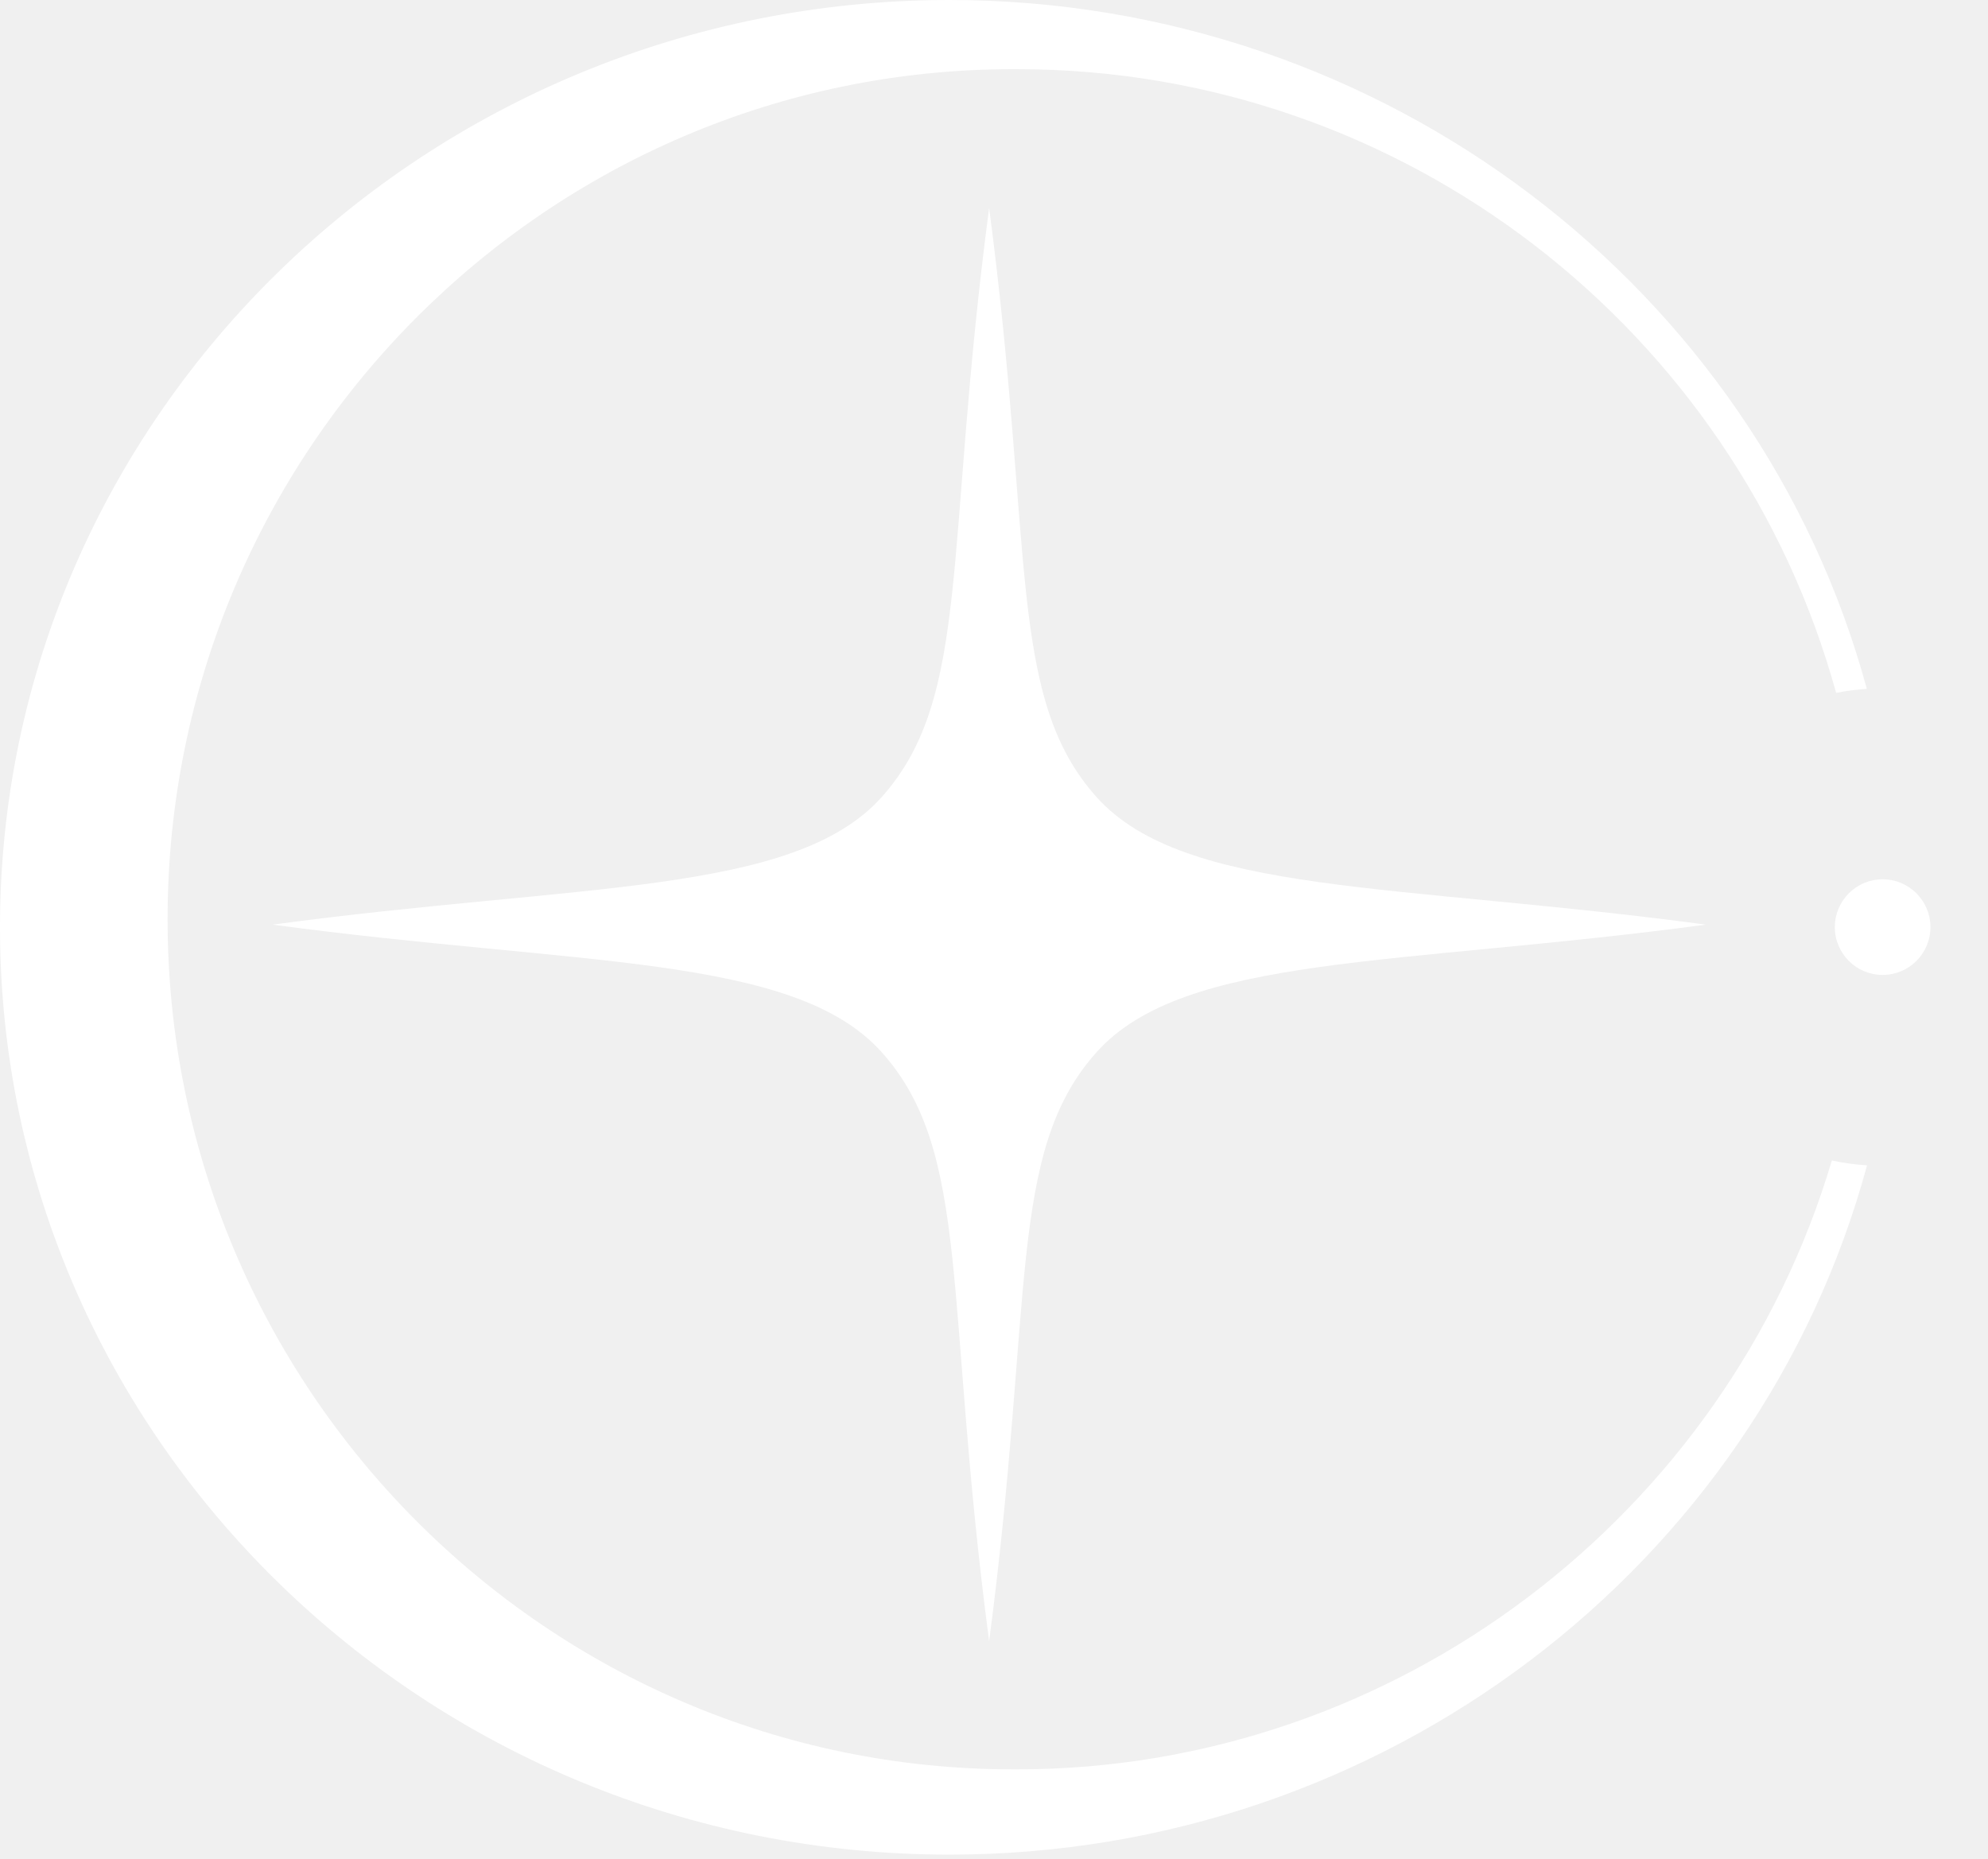
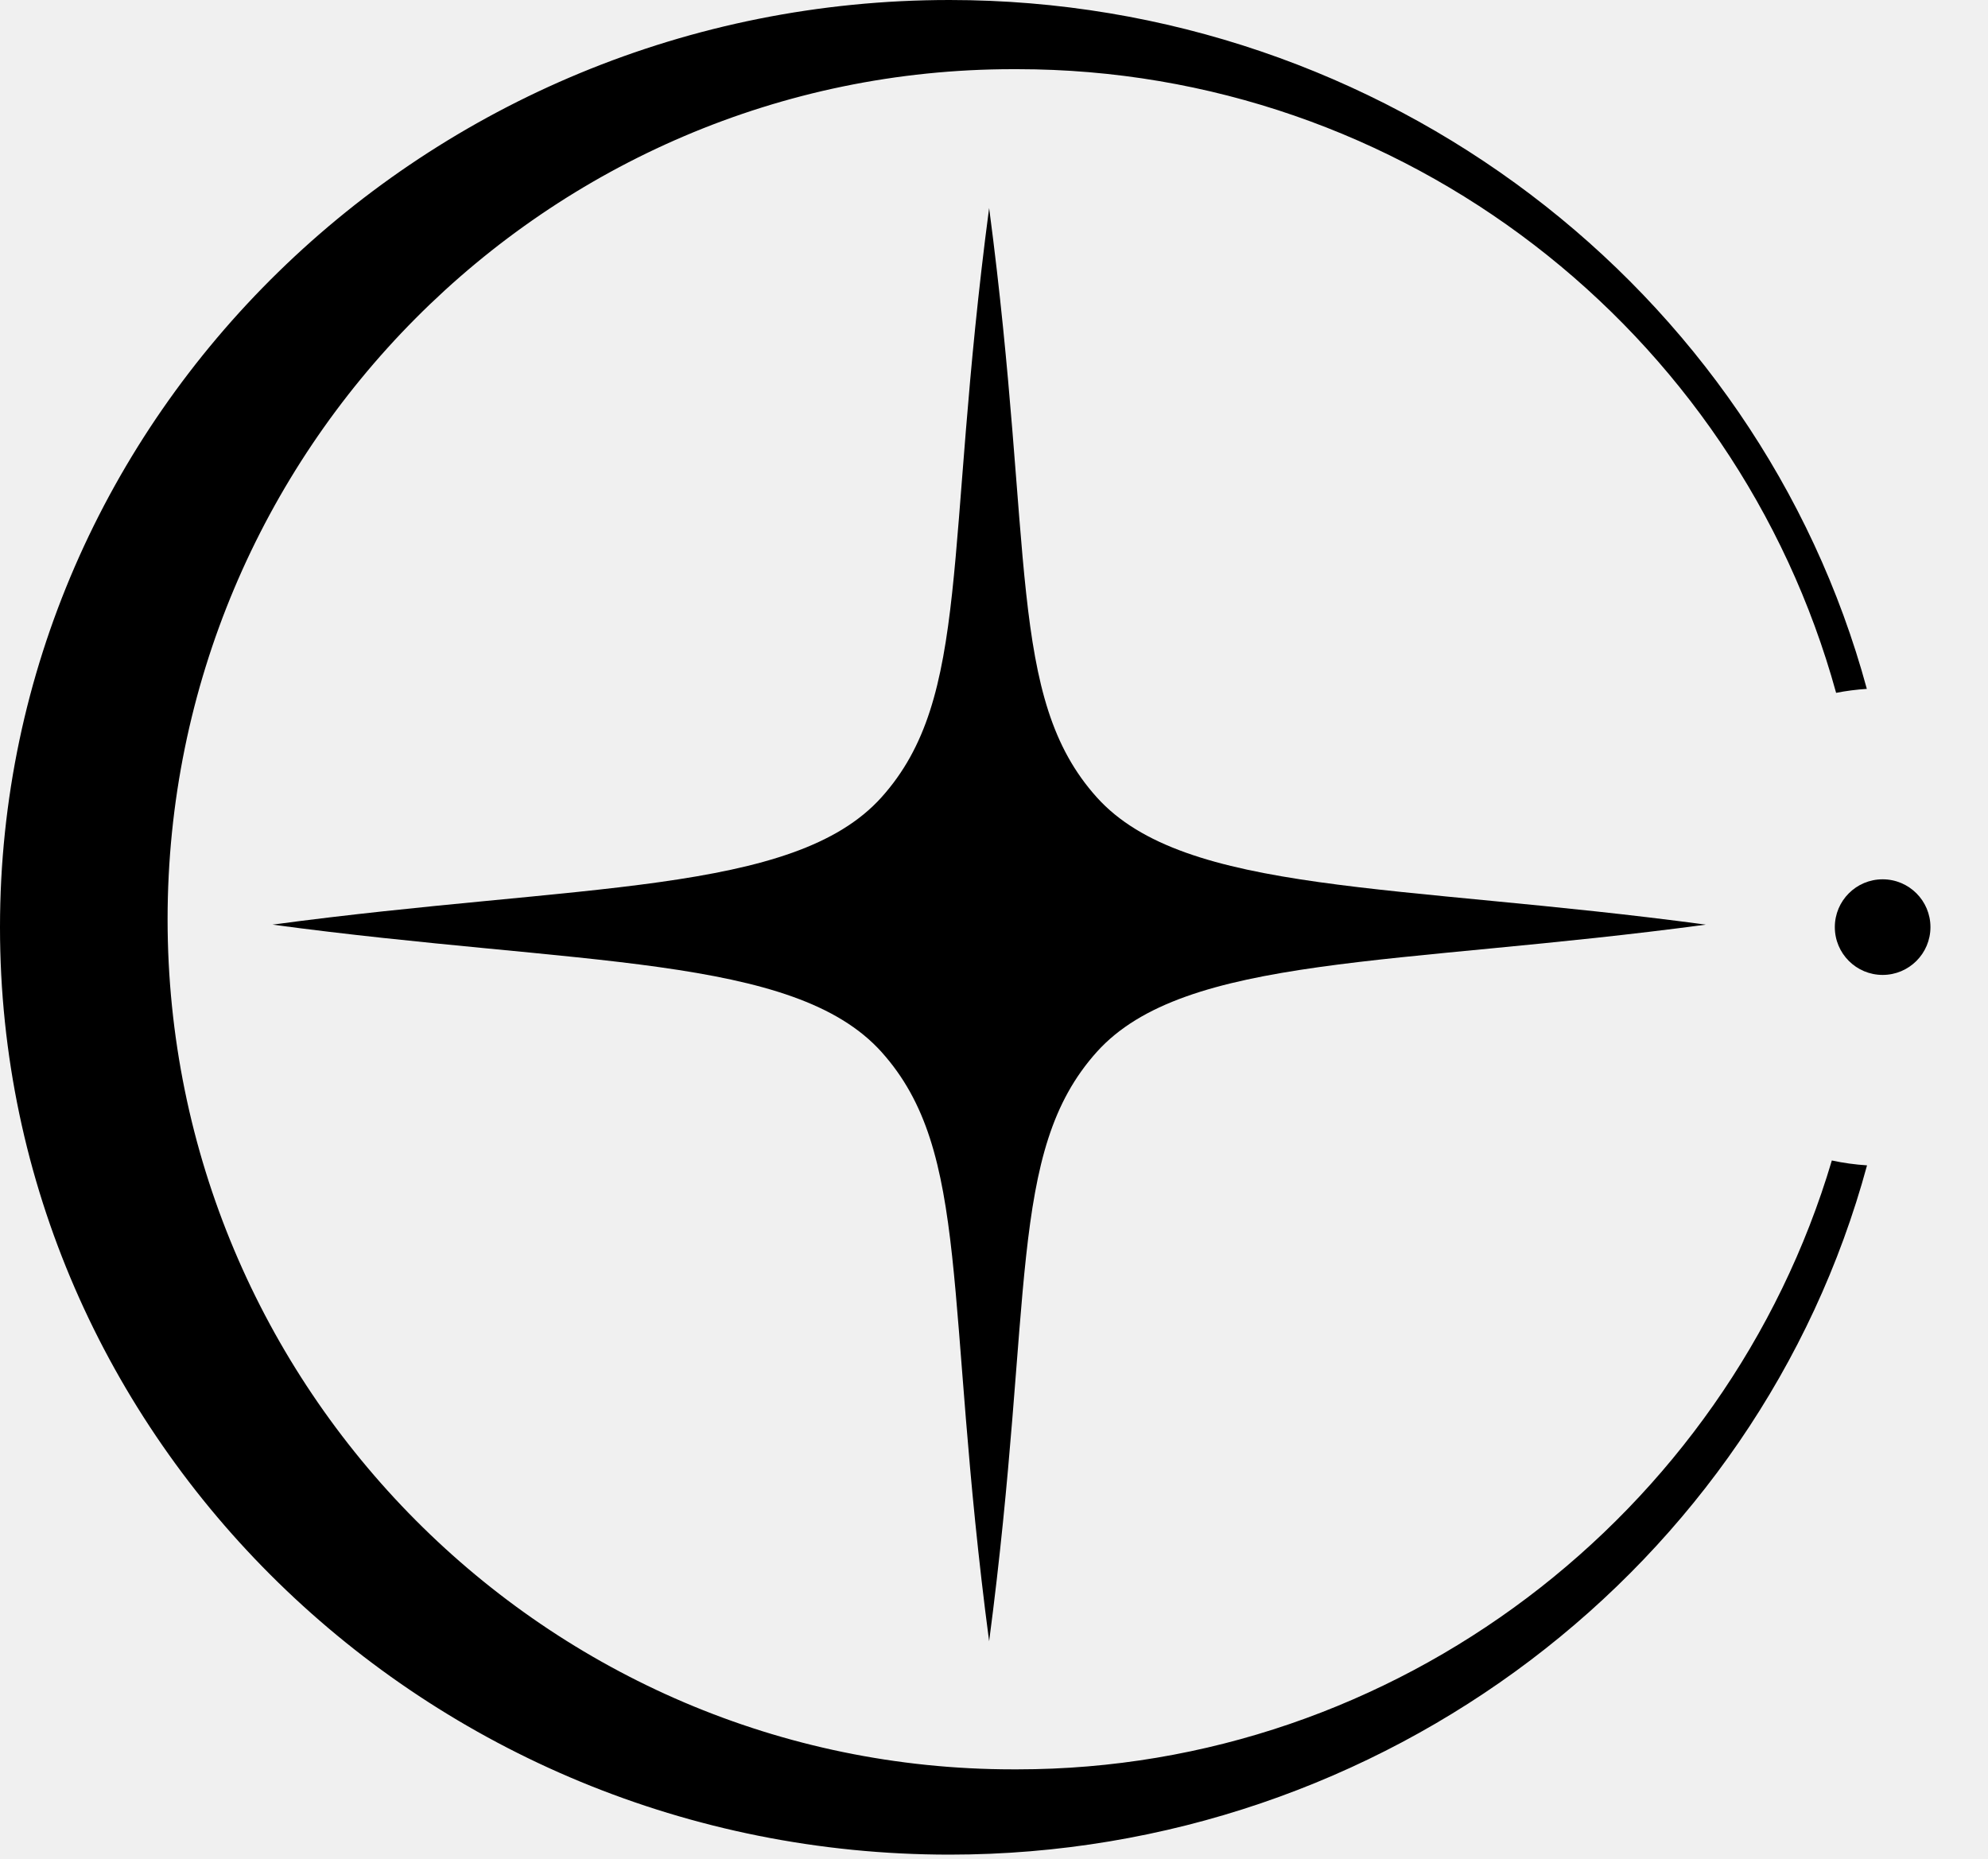
<svg xmlns="http://www.w3.org/2000/svg" viewBox="0 0 200 187" role="img" aria-label="Terracle Symbol">
-   <g fill="#ffffff">
+   <g fill="#000000">
    <path d="M110.34 80.22c-9.05-10.07-6.29-24.94-10.83-59.29-4.54 34.34-1.78 49.21-10.83 59.29-8.84 9.84-30.32 8.65-61.27 12.81 30.95 4.16 52.43 2.98 61.27 12.81 9.05 10.07 6.29 24.94 10.83 59.29 4.53-34.35 1.78-49.21 10.83-59.29 8.84-9.84 30.32-8.65 61.27-12.81-30.95-4.16-52.43-2.98-61.27-12.81" />
    <path d="M102.34 178.02h-.2s-.22 0-.22 0c-46.9 0-85.06-38.37-85.06-85.53S55.02 6.96 101.92 6.96h.22s.2 0 .2 0c38.88 0 72.33 26.24 82.38 62.75 1.01-.2 2.04-.33 3.09-.4C176.88 29.04 139.24 0 95.52 0 42.85 0 0 41.86 0 93.3s42.85 93.3 95.52 93.3c43.74 0 81.39-29.06 92.31-69.35-1.21-.08-2.39-.24-3.54-.49-10.58 35.65-43.85 61.26-81.94 61.26" />
    <circle cx="189.4" cy="93.28" r="4.81" />
  </g>
</svg>
